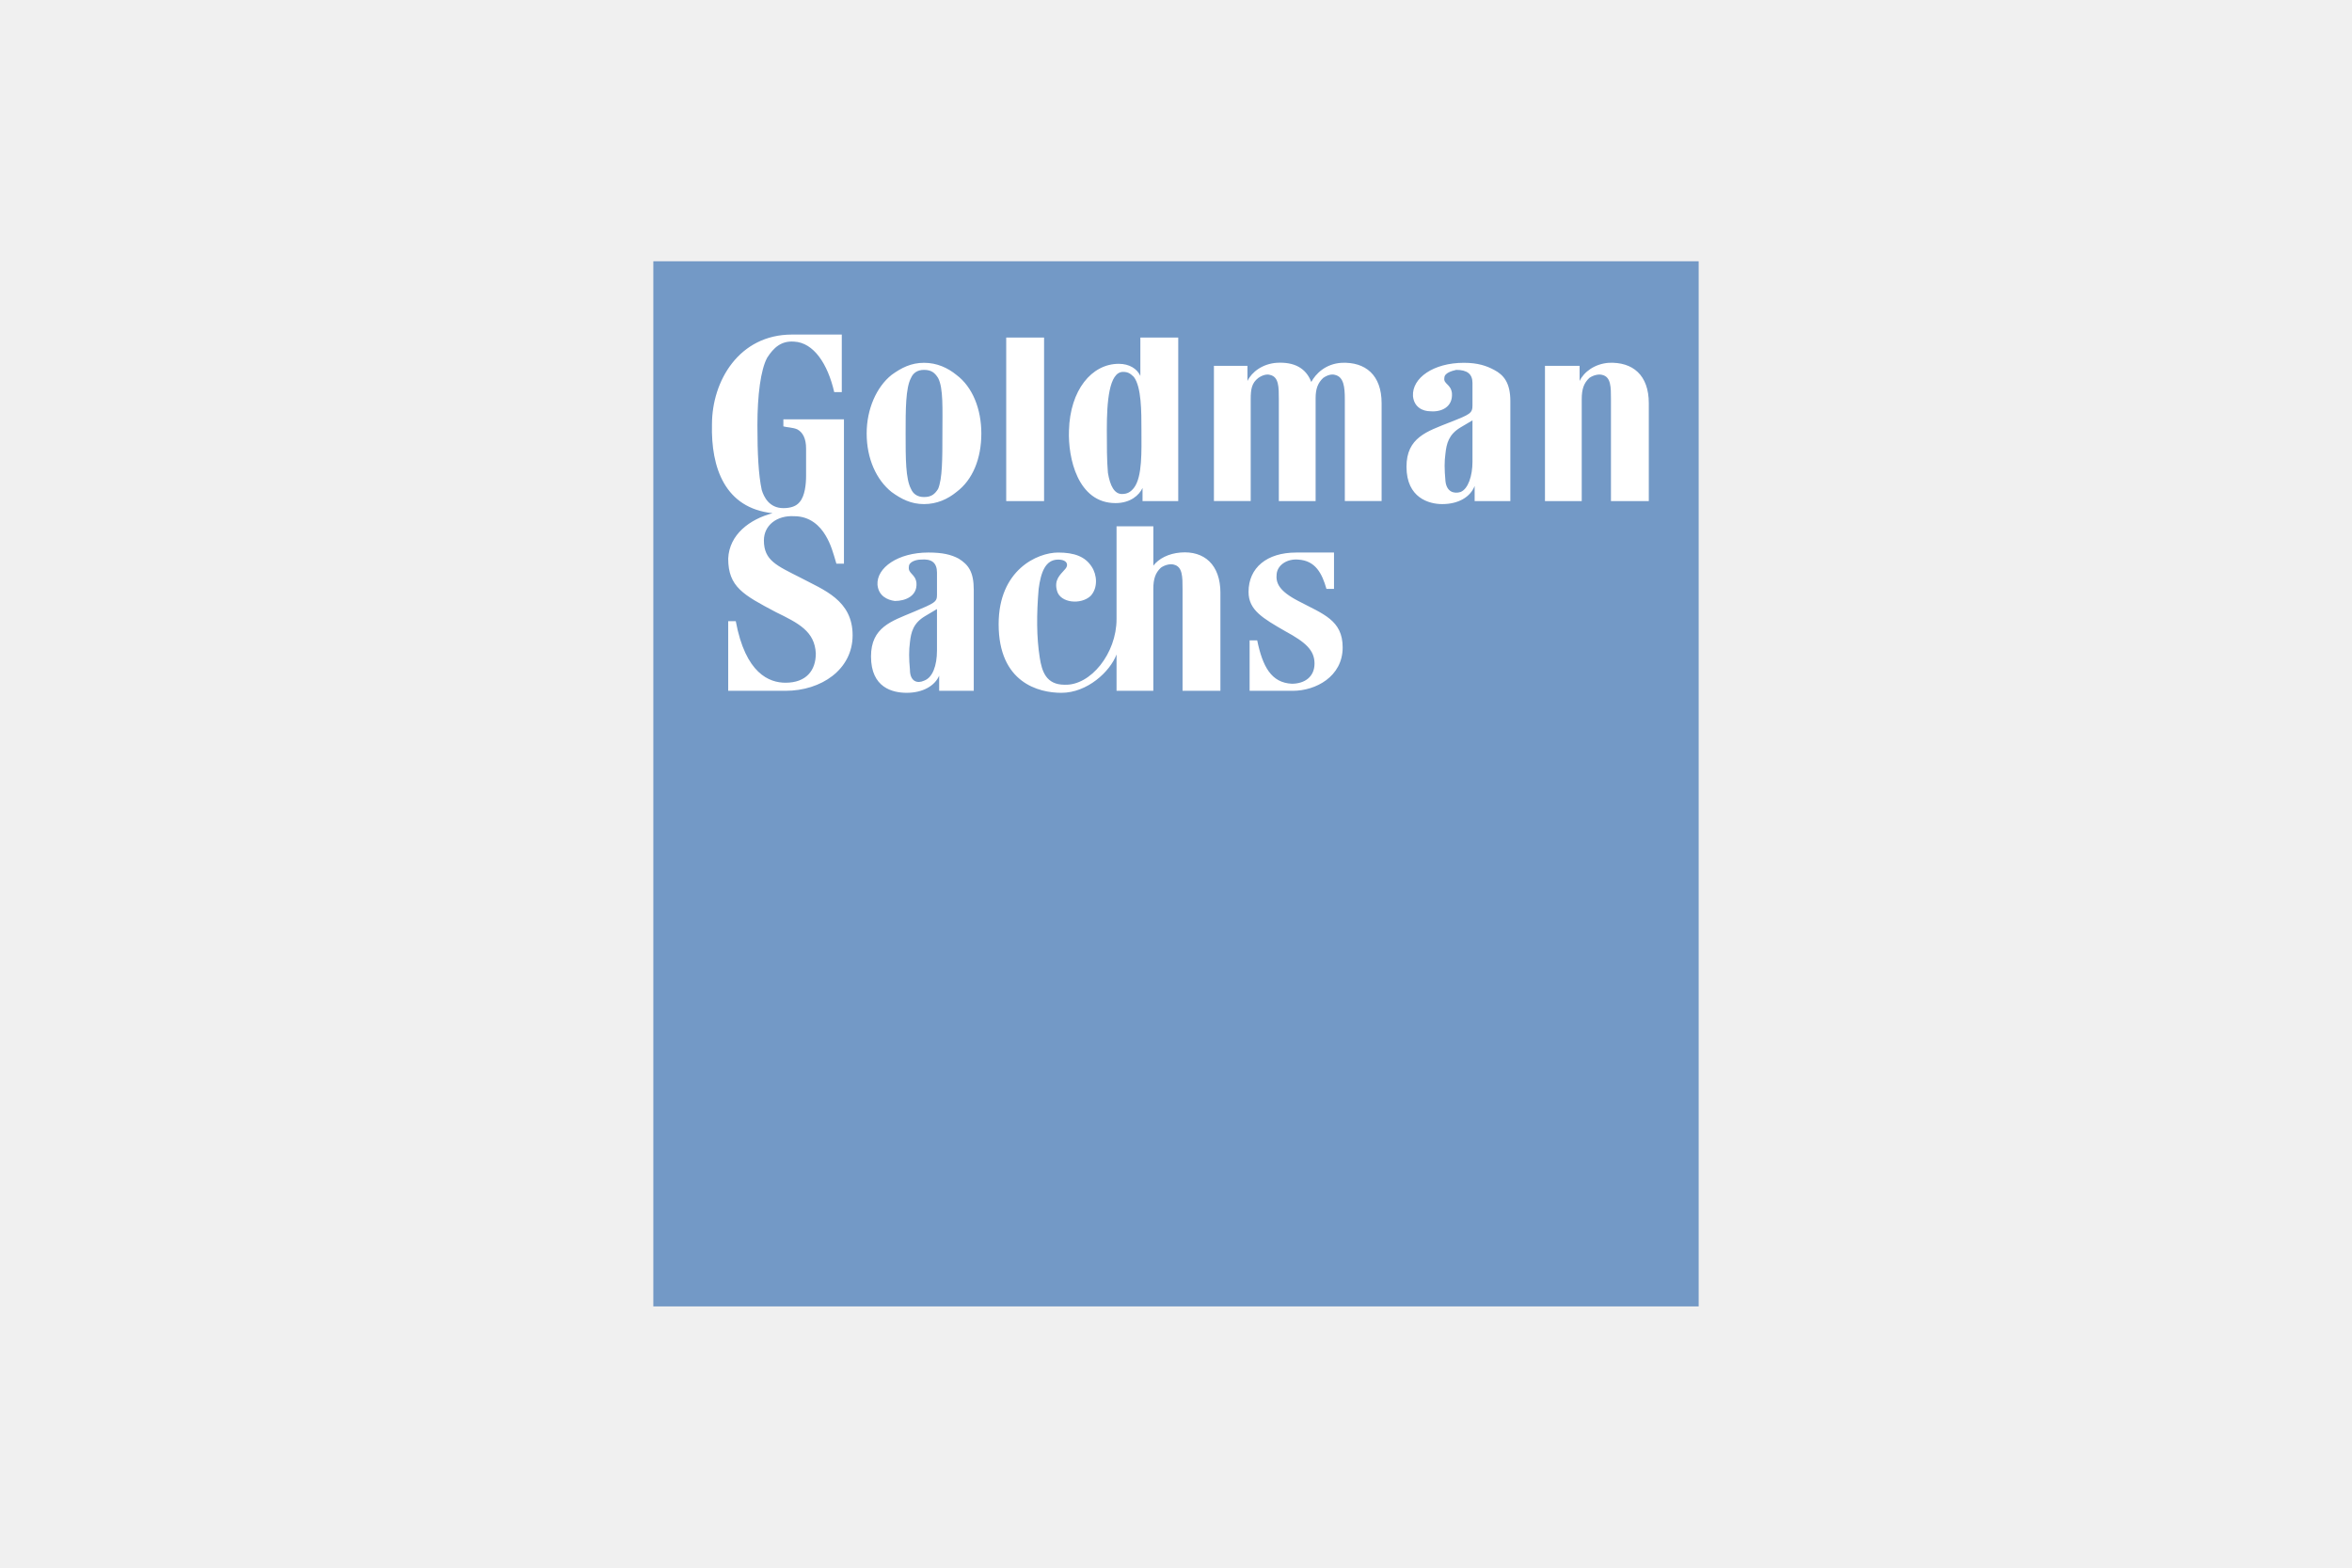
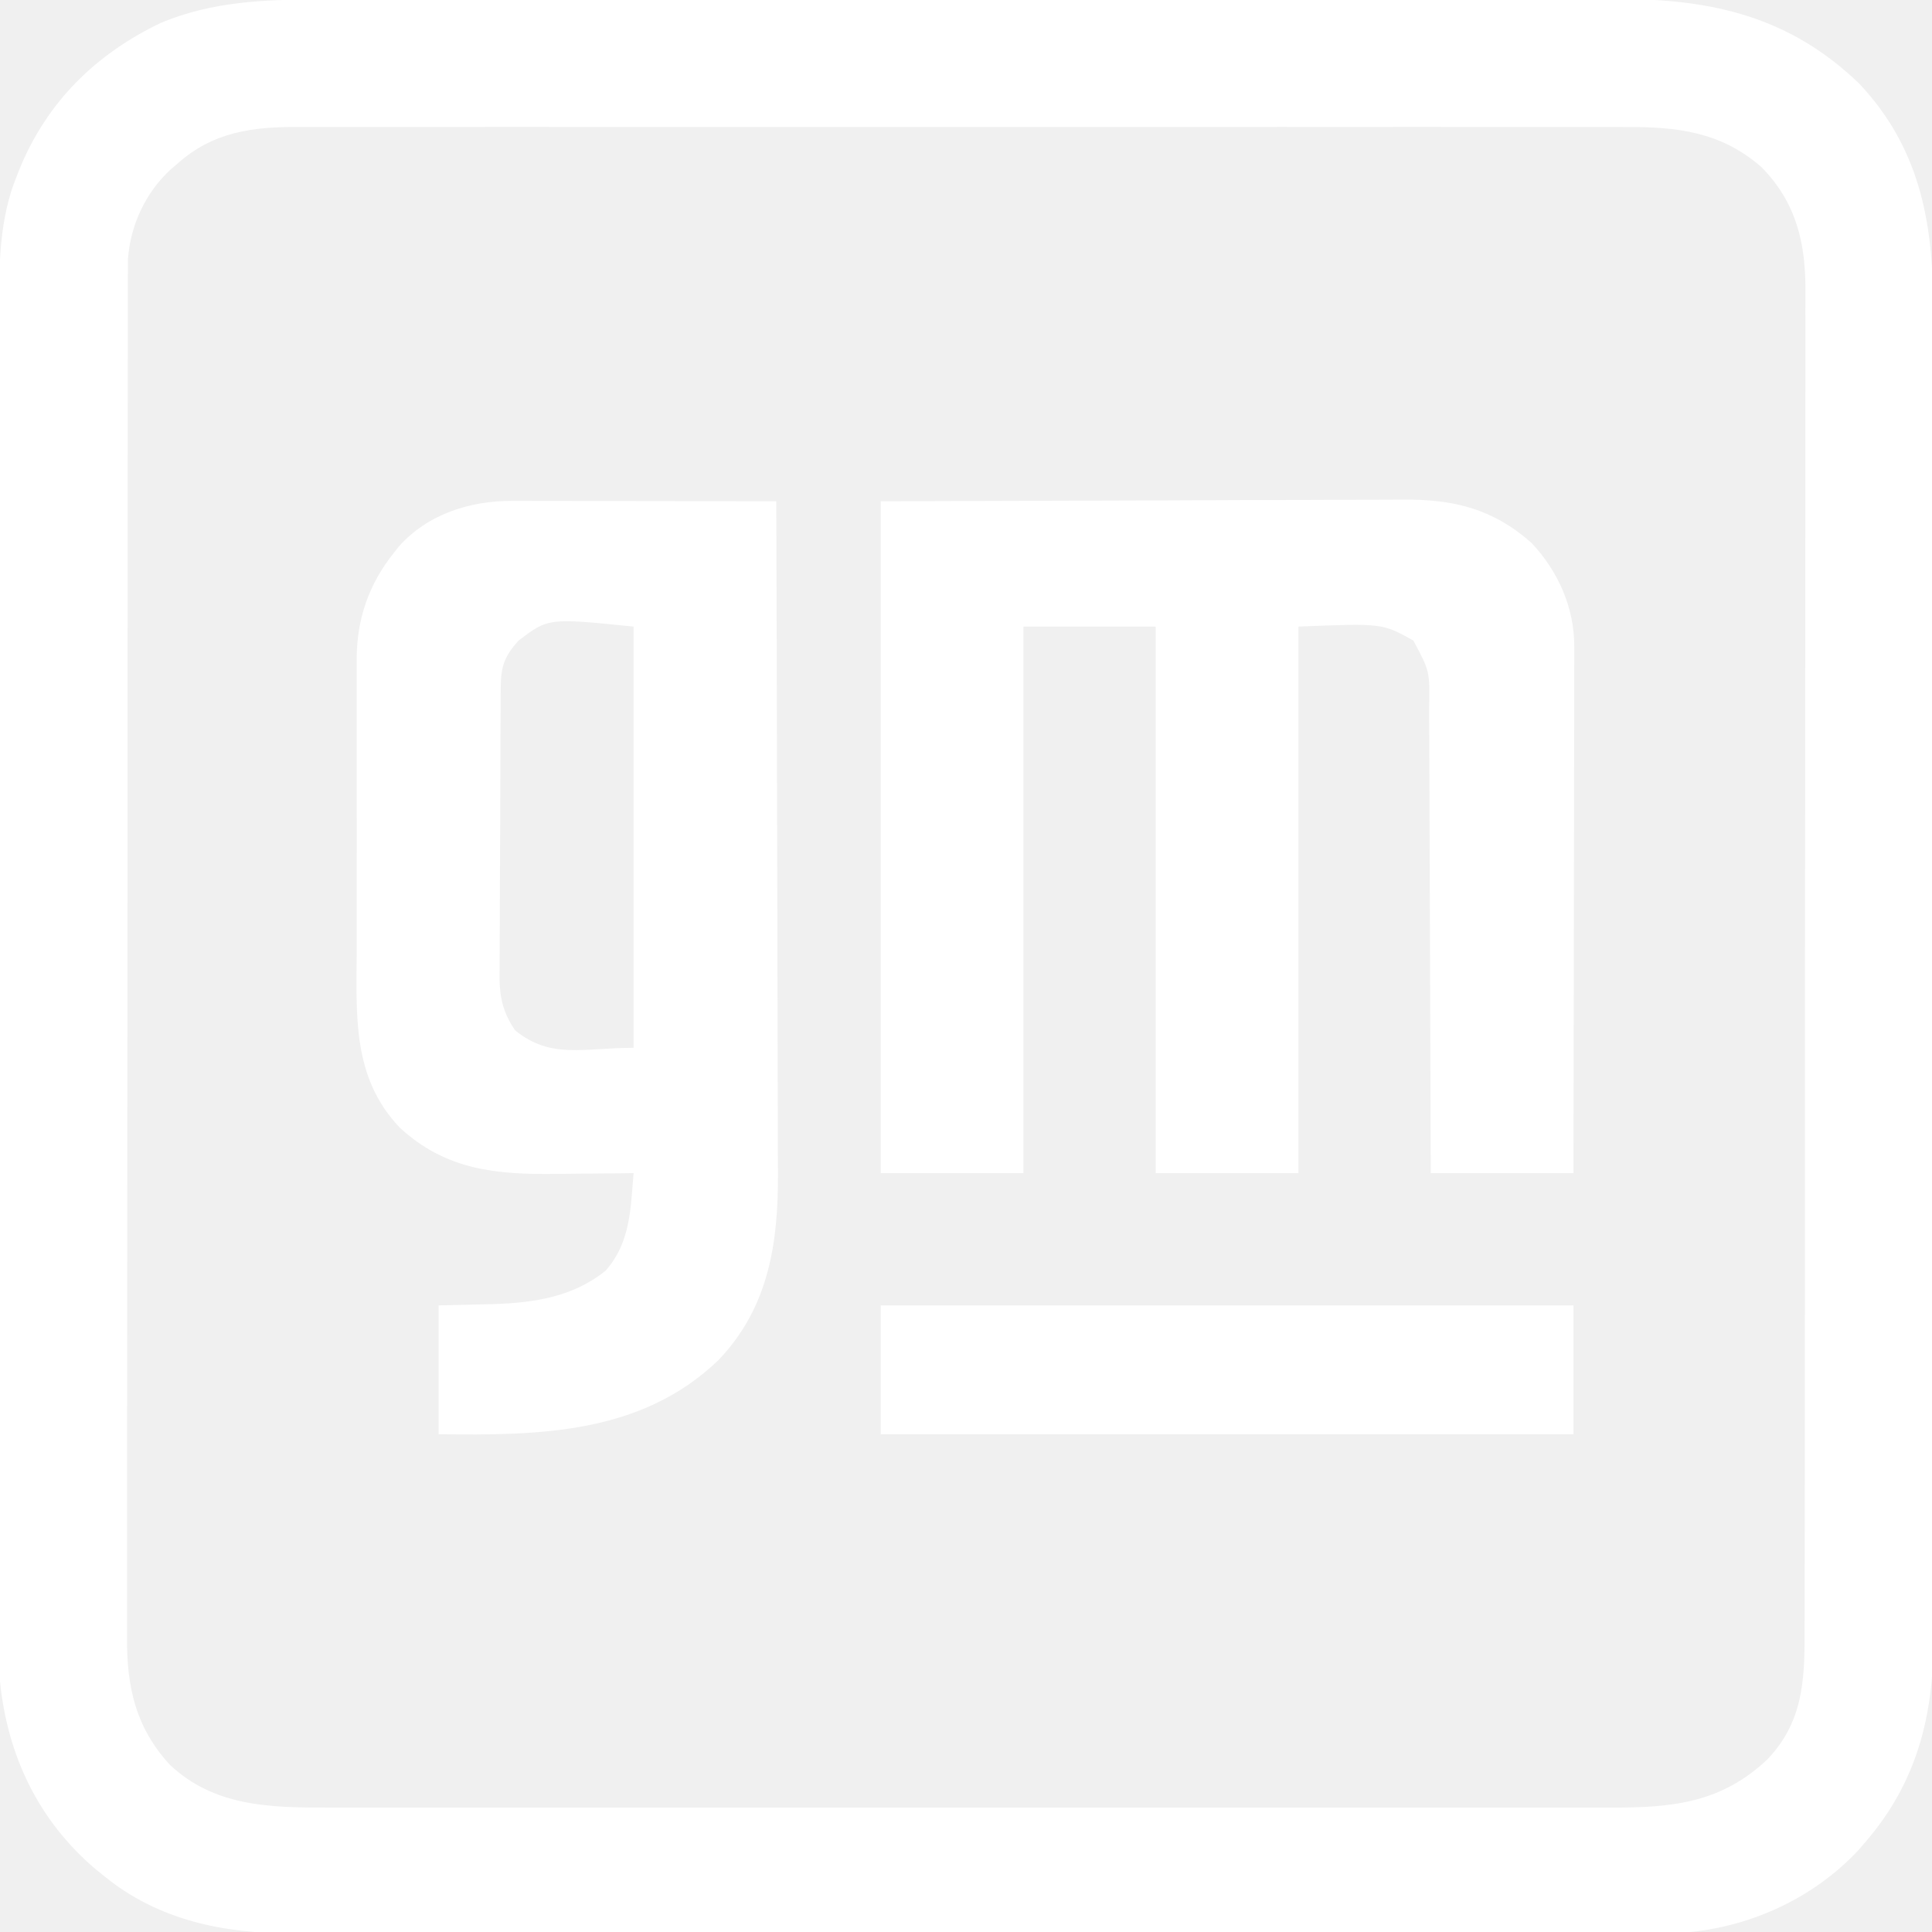
- <svg xmlns="http://www.w3.org/2000/svg" height="800" width="1200" viewBox="-9.6 -16 83.2 96">
-   <g fill-rule="evenodd" fill="none">
-     <path d="M0 64h64V0H0z" fill="#7399C6" />
-     <path d="M56.841 14.684H54.59V6.403h2.12v.927c.264-.557.926-1.05 1.787-1.113 1.458-.062 2.45.742 2.45 2.472v5.995H58.63V8.442c0-.741 0-1.36-.53-1.483-.199-.062-.53 0-.795.185-.331.31-.464.68-.464 1.298zm-39.143-4.141c0 1.545 0 2.781-.265 3.4-.199.308-.398.494-.862.494-.397 0-.662-.186-.794-.495-.331-.618-.331-1.854-.331-3.399 0-1.483 0-2.78.33-3.399.133-.309.398-.494.795-.494.464 0 .663.185.862.494.331.618.265 1.916.265 3.4m.86-3.585c-.53-.433-1.192-.742-1.987-.742-.794 0-1.39.31-1.986.742-.928.742-1.524 2.101-1.524 3.584 0 1.545.596 2.843 1.524 3.585.596.432 1.192.741 1.986.741.795 0 1.458-.309 1.988-.741.993-.742 1.523-2.04 1.523-3.585 0-1.483-.53-2.842-1.523-3.584m23.115 10.877v2.224h-.463c-.265-.927-.663-1.73-1.723-1.792-.662-.061-1.258.31-1.324.865-.066.557.132 1.05 1.324 1.67 1.524.802 2.716 1.173 2.716 2.842 0 1.792-1.656 2.658-3.047 2.658h-2.65v-3.09h.464c.332 1.606.861 2.595 2.12 2.657.795 0 1.39-.433 1.39-1.236 0-.804-.529-1.298-1.787-1.978-1.391-.803-2.252-1.298-2.252-2.41 0-1.483 1.126-2.41 2.914-2.41zm2.914-3.152V8.689c0-1.73-.993-2.534-2.45-2.472-.994.062-1.59.68-1.855 1.174-.331-.865-1.06-1.236-2.12-1.174-.86.062-1.523.556-1.788 1.113v-.927h-2.053v8.28h2.252v-6.24c0-.618.066-.989.464-1.298.265-.185.53-.247.728-.185.53.123.53.742.53 1.483v6.242h2.252V8.38c0-.557.132-.928.464-1.237.265-.185.53-.247.728-.185.53.123.596.742.596 1.483v6.242h2.252zm-22.983 0h2.318V4.672h-2.318zm7.815-7.601c.464.618.464 2.1.464 3.275 0 1.236.067 2.843-.463 3.522-.199.248-.398.371-.729.371-.463 0-.728-.494-.86-1.298-.067-.741-.067-1.668-.067-2.657 0-1.668.132-3.523.994-3.523.33 0 .463.124.662.31zm2.717 7.601V4.672h-2.319v2.349c-.198-.433-.662-.742-1.324-.742-1.656 0-2.98 1.607-3.047 4.079-.066 1.669.53 4.45 2.848 4.45.927 0 1.457-.495 1.656-.928v.804zM50.152 9.74l-.729.432c-.728.433-.86.99-.927 1.607-.066.495-.066.927 0 1.669.066.68.53.803.927.68.464-.186.729-.989.729-1.854zm1.324-3.09c.597.31.994.803.994 1.916v6.118h-2.186v-.927c-.264.68-.993 1.112-1.987 1.112-.794 0-2.185-.37-2.185-2.286 0-1.793 1.258-2.163 2.65-2.72 1.258-.494 1.39-.556 1.39-1.05v-1.36c0-.556-.331-.803-.994-.803-.264.062-.728.185-.728.494-.067.371.397.371.464.927.066.866-.663 1.174-1.325 1.113-.464 0-.994-.247-1.06-.927-.066-1.113 1.258-2.04 3.113-2.04.861 0 1.391.186 1.854.433zm-34.11 14.646l-.728.433c-.729.433-.861.989-.928 1.607-.065.494-.065.989 0 1.668 0 .742.464.866.861.68.53-.185.795-.926.795-1.854zm1.325-3.09c.596.371.927.804.927 1.916v6.18H17.5v-.927c-.265.618-.993 1.05-1.987 1.05-.861 0-2.186-.308-2.186-2.224 0-1.792 1.259-2.163 2.583-2.72 1.325-.555 1.457-.617 1.457-1.05v-1.36c0-.617-.331-.864-.993-.803-.265 0-.728.124-.728.433-.067.433.397.433.463.989.066.803-.662 1.112-1.325 1.112-.463-.062-.993-.309-1.06-.989-.066-1.05 1.259-1.978 3.113-1.978.862 0 1.391.124 1.855.372zm16.029 2.102c0-1.73-.994-2.596-2.451-2.472-.728.061-1.325.37-1.656.803v-2.41H28.36v5.686c0 2.1-1.59 4.078-3.18 4.016-1.125 0-1.39-.803-1.523-1.668-.198-1.236-.198-2.657-.066-4.203.133-.988.398-1.792 1.193-1.792.596 0 .662.371.397.618-.265.31-.662.618-.464 1.298.199.742 1.457.865 2.054.31.463-.495.397-1.299.066-1.793-.398-.618-1.06-.865-2.053-.865-1.259 0-3.643 1.05-3.643 4.387 0 3.585 2.45 4.203 3.841 4.203 1.59 0 2.98-1.298 3.378-2.349v2.225h2.252V20.06c0-.617.132-.988.464-1.298.265-.185.596-.247.795-.185.53.124.53.742.53 1.483v6.242h2.318v-5.994zM11.538 4.487V8.01h-.464c-.397-1.73-1.258-3.029-2.45-3.09-.795-.062-1.259.37-1.656.988-.397.742-.596 2.287-.596 4.14 0 1.731.066 3.029.265 3.956.132.433.463 1.112 1.324 1.112.464 0 .795-.123.994-.37.33-.371.397-1.113.397-1.607V11.47c0-.618-.198-.988-.53-1.174-.264-.124-.662-.124-.86-.186v-.432h3.708v8.838h-.463c-.199-.68-.331-1.175-.663-1.731-.33-.556-.927-1.174-1.92-1.174-1.06-.062-1.855.556-1.855 1.483 0 1.236.795 1.545 2.252 2.287 1.391.741 3.18 1.36 3.18 3.522 0 2.101-1.922 3.4-4.107 3.4h-3.51v-4.265h.463c.596 3.214 2.053 3.77 3.047 3.77 1.258 0 1.854-.742 1.854-1.792-.066-1.36-1.06-1.854-2.45-2.534-1.987-1.05-2.914-1.545-2.914-3.275.066-1.484 1.324-2.41 2.715-2.781-2.914-.31-3.775-2.781-3.709-5.439 0-2.657 1.656-5.5 4.901-5.5z" fill="#FFF" />
-   </g>
+ <svg xmlns="http://www.w3.org/2000/svg" version="1.1" width="555" height="555">
+   <path d="M0 0 C1.668 -0.002 3.336 -0.004 5.003 -0.007 C9.567 -0.013 14.132 -0.013 18.696 -0.012 C23.626 -0.011 28.556 -0.017 33.486 -0.022 C43.138 -0.03 52.79 -0.033 62.442 -0.033 C70.291 -0.034 78.14 -0.036 85.989 -0.039 C108.261 -0.048 130.532 -0.052 152.804 -0.052 C154.004 -0.052 155.204 -0.052 156.44 -0.052 C158.242 -0.052 158.242 -0.052 160.08 -0.051 C179.543 -0.051 199.005 -0.061 218.468 -0.075 C238.469 -0.089 258.471 -0.096 278.473 -0.095 C289.695 -0.095 300.917 -0.098 312.139 -0.108 C321.695 -0.117 331.252 -0.12 340.808 -0.113 C345.678 -0.11 350.549 -0.109 355.42 -0.118 C359.889 -0.126 364.357 -0.125 368.826 -0.116 C370.433 -0.114 372.04 -0.116 373.647 -0.122 C400.373 -0.209 422.907 5.046 442.717 24.255 C459.658 42.287 463.85 63.434 463.79 87.269 C463.793 88.984 463.797 90.7 463.802 92.416 C463.812 97.103 463.81 101.789 463.806 106.476 C463.803 111.542 463.812 116.608 463.82 121.673 C463.833 131.587 463.834 141.5 463.832 151.414 C463.83 159.474 463.832 167.535 463.836 175.596 C463.837 176.744 463.838 177.893 463.838 179.076 C463.839 181.41 463.841 183.744 463.842 186.077 C463.853 207.947 463.85 229.817 463.844 251.687 C463.839 271.677 463.85 291.667 463.869 311.657 C463.889 332.202 463.897 352.747 463.893 373.293 C463.891 384.82 463.894 396.346 463.908 407.873 C463.92 417.686 463.921 427.499 463.909 437.312 C463.903 442.314 463.902 447.317 463.914 452.319 C463.925 456.907 463.922 461.494 463.908 466.081 C463.905 467.733 463.908 469.384 463.916 471.035 C464.015 492.999 459.148 512.157 444.53 529.134 C443.843 529.933 443.156 530.732 442.448 531.556 C429.106 545.912 409.929 554.406 390.433 555.409 C385.952 555.552 381.472 555.535 376.989 555.515 C375.266 555.518 373.543 555.523 371.82 555.529 C367.127 555.541 362.433 555.535 357.74 555.526 C352.662 555.519 347.584 555.53 342.506 555.538 C332.575 555.551 322.645 555.548 312.714 555.54 C304.64 555.533 296.566 555.532 288.492 555.535 C287.341 555.536 286.189 555.536 285.003 555.537 C282.664 555.538 280.325 555.538 277.986 555.539 C256.078 555.548 234.171 555.538 212.263 555.522 C193.483 555.509 174.704 555.511 155.924 555.525 C134.09 555.541 112.257 555.547 90.424 555.538 C88.094 555.537 85.764 555.536 83.434 555.535 C81.714 555.534 81.714 555.534 79.96 555.534 C71.9 555.531 63.839 555.536 55.778 555.543 C45.95 555.551 36.122 555.549 26.293 555.533 C21.283 555.525 16.273 555.522 11.262 555.532 C6.669 555.541 2.075 555.536 -2.518 555.52 C-4.173 555.516 -5.827 555.518 -7.482 555.525 C-27.051 555.605 -45.94 551.798 -61.47 539.134 C-62.715 538.132 -62.715 538.132 -63.986 537.11 C-80.445 523.125 -89.337 504.456 -91.47 483.134 C-91.556 480.685 -91.597 478.235 -91.599 475.785 C-91.601 475.088 -91.602 474.391 -91.604 473.672 C-91.609 471.348 -91.606 469.025 -91.604 466.701 C-91.606 465.013 -91.608 463.325 -91.611 461.636 C-91.617 457.007 -91.617 452.377 -91.616 447.748 C-91.615 442.751 -91.621 437.754 -91.626 432.757 C-91.634 422.971 -91.637 413.184 -91.637 403.397 C-91.638 395.44 -91.64 387.483 -91.643 379.525 C-91.652 356.955 -91.656 334.385 -91.656 311.815 C-91.656 310.598 -91.656 309.382 -91.656 308.128 C-91.656 306.91 -91.655 305.692 -91.655 304.438 C-91.655 284.705 -91.665 264.973 -91.679 245.241 C-91.693 224.97 -91.7 204.7 -91.699 184.429 C-91.699 173.053 -91.701 161.676 -91.712 150.3 C-91.721 140.612 -91.724 130.925 -91.717 121.237 C-91.714 116.298 -91.713 111.358 -91.722 106.419 C-91.73 101.89 -91.729 97.361 -91.72 92.832 C-91.718 91.201 -91.72 89.569 -91.726 87.938 C-91.766 75.388 -91.51 62.673 -86.72 50.884 C-86.456 50.212 -86.191 49.541 -85.918 48.85 C-78.046 29.452 -63.934 15.596 -45.123 6.638 C-30.402 0.576 -15.726 -0.017 0 0 Z M-40.47 47.134 C-41.086 47.658 -41.703 48.183 -42.337 48.724 C-49.644 55.387 -54.012 64.775 -54.723 74.645 C-54.725 75.894 -54.726 77.143 -54.728 78.43 C-54.731 79.134 -54.735 79.837 -54.738 80.563 C-54.747 82.915 -54.743 85.266 -54.738 87.619 C-54.741 89.324 -54.746 91.03 -54.751 92.736 C-54.764 97.419 -54.763 102.102 -54.761 106.786 C-54.761 111.838 -54.772 116.891 -54.781 121.944 C-54.798 131.841 -54.803 141.739 -54.804 151.636 C-54.805 159.682 -54.809 167.727 -54.816 175.773 C-54.833 198.586 -54.843 221.398 -54.841 244.211 C-54.841 245.441 -54.841 246.67 -54.841 247.937 C-54.841 249.169 -54.841 250.4 -54.841 251.669 C-54.84 271.623 -54.859 291.577 -54.887 311.531 C-54.916 332.022 -54.93 352.513 -54.928 373.004 C-54.927 384.507 -54.933 396.01 -54.954 407.514 C-54.973 417.308 -54.977 427.102 -54.963 436.896 C-54.957 441.892 -54.957 446.887 -54.974 451.883 C-54.99 456.46 -54.987 461.037 -54.969 465.614 C-54.966 467.266 -54.97 468.918 -54.981 470.57 C-55.07 484.725 -52.532 496.345 -42.693 507.071 C-29.944 519.168 -13.588 519.439 3.033 519.388 C4.68 519.39 6.327 519.393 7.974 519.397 C12.471 519.405 16.968 519.401 21.465 519.395 C26.326 519.391 31.187 519.398 36.048 519.403 C45.56 519.412 55.071 519.41 64.583 519.404 C72.316 519.4 80.049 519.399 87.783 519.401 C88.885 519.402 89.987 519.402 91.122 519.402 C93.361 519.403 95.6 519.404 97.839 519.404 C118.818 519.41 139.798 519.403 160.777 519.393 C178.764 519.384 196.75 519.385 214.737 519.394 C235.642 519.405 256.546 519.409 277.45 519.403 C279.681 519.403 281.912 519.402 284.143 519.401 C285.789 519.401 285.789 519.401 287.469 519.4 C295.189 519.399 302.909 519.402 310.629 519.406 C320.043 519.412 329.456 519.41 338.87 519.4 C343.67 519.394 348.469 519.392 353.269 519.399 C357.669 519.405 362.069 519.402 366.468 519.391 C368.054 519.389 369.639 519.39 371.224 519.395 C388.924 519.445 403.017 518.086 416.334 505.458 C426.321 494.885 426.973 483.157 426.924 469.301 C426.929 467.582 426.935 465.863 426.943 464.143 C426.959 459.432 426.957 454.722 426.951 450.011 C426.949 444.925 426.963 439.839 426.975 434.753 C426.996 424.794 427.001 414.835 426.999 404.875 C426.998 396.779 427.002 388.683 427.009 380.587 C427.011 378.254 427.013 375.921 427.015 373.588 C427.016 372.427 427.017 371.266 427.019 370.069 C427.037 348.112 427.036 326.155 427.03 304.198 C427.024 284.119 427.045 264.039 427.078 243.959 C427.112 223.334 427.127 202.709 427.122 182.083 C427.12 170.507 427.125 158.931 427.15 147.354 C427.171 137.498 427.175 127.643 427.156 117.787 C427.147 112.761 427.145 107.735 427.166 102.709 C427.185 98.102 427.18 93.497 427.158 88.891 C427.153 87.229 427.158 85.568 427.171 83.906 C427.277 70.053 424.571 58.331 414.53 48.134 C402.919 37.974 390.286 36.538 375.488 36.626 C373.783 36.621 372.078 36.615 370.372 36.607 C365.714 36.59 361.055 36.598 356.397 36.611 C351.362 36.62 346.327 36.606 341.292 36.595 C331.44 36.577 321.587 36.581 311.735 36.593 C303.726 36.602 295.717 36.603 287.707 36.598 C286.566 36.598 285.425 36.597 284.249 36.597 C281.931 36.595 279.613 36.594 277.294 36.593 C255.569 36.581 233.844 36.594 212.118 36.616 C193.488 36.634 174.858 36.631 156.228 36.612 C134.579 36.591 112.93 36.582 91.281 36.595 C88.972 36.596 86.662 36.597 84.352 36.598 C83.216 36.599 82.079 36.6 80.909 36.6 C72.912 36.604 64.915 36.598 56.918 36.589 C47.168 36.577 37.419 36.58 27.669 36.602 C22.698 36.612 17.726 36.616 12.755 36.603 C8.199 36.591 3.643 36.598 -0.913 36.619 C-2.556 36.623 -4.199 36.621 -5.842 36.611 C-18.965 36.54 -30.368 38.059 -40.47 47.134 Z " fill="#FFFFFF" transform="translate(91.47025,-0.1337128)" />
+   <path d="M0 0 C26.812 -0.083 53.625 -0.165 81.25 -0.25 C89.703 -0.286 98.155 -0.323 106.864 -0.36 C117.22 -0.378 117.22 -0.378 122.075 -0.382 C125.451 -0.385 128.827 -0.4 132.203 -0.422 C136.521 -0.45 140.839 -0.458 145.157 -0.452 C146.735 -0.453 148.312 -0.461 149.89 -0.477 C164.514 -0.614 175.874 2.118 187 12 C194.669 20.227 199.258 30.55 199.241 41.84 C199.242 42.491 199.244 43.142 199.246 43.813 C199.249 45.975 199.238 48.137 199.227 50.299 C199.226 51.856 199.227 53.414 199.228 54.972 C199.229 59.186 199.217 63.4 199.203 67.615 C199.19 72.024 199.189 76.434 199.187 80.843 C199.181 89.187 199.164 97.531 199.144 105.875 C199.122 115.376 199.111 124.878 199.101 134.38 C199.08 153.92 199.043 173.46 199 193 C185.47 193 171.94 193 158 193 C157.991 188.614 157.981 184.228 157.972 179.709 C157.938 165.224 157.883 150.739 157.816 136.255 C157.776 127.472 157.744 118.689 157.729 109.906 C157.716 102.25 157.689 94.594 157.645 86.937 C157.623 82.884 157.607 78.832 157.608 74.779 C157.609 70.961 157.591 67.144 157.559 63.326 C157.55 61.928 157.549 60.53 157.554 59.131 C157.722 48.793 157.722 48.793 153 40 C144.09 35.028 144.09 35.028 120 36 C120 87.81 120 139.62 120 193 C106.47 193 92.94 193 79 193 C79 141.19 79 89.38 79 36 C66.46 36 53.92 36 41 36 C41 87.81 41 139.62 41 193 C27.47 193 13.94 193 0 193 C0 129.31 0 65.62 0 0 Z " fill="#FFFFFF" transform="translate(253,144)" />
+   <path d="M0 0 C0.82 -0 1.64 -0 2.485 -0 C5.185 0 7.885 0.008 10.585 0.016 C12.461 0.018 14.337 0.019 16.213 0.02 C21.143 0.024 26.074 0.034 31.004 0.045 C36.038 0.055 41.072 0.06 46.106 0.065 C55.978 0.075 65.85 0.092 75.721 0.114 C75.815 27.348 75.885 54.583 75.929 81.817 C75.949 94.464 75.977 107.111 76.023 119.758 C76.063 130.786 76.089 141.814 76.098 152.842 C76.103 158.677 76.115 164.511 76.144 170.346 C76.172 175.848 76.18 181.35 76.174 186.853 C76.175 188.862 76.183 190.871 76.198 192.88 C76.345 213 73.616 231.711 59.065 246.867 C36.894 268.115 7.659 268.507 -21.279 268.114 C-21.279 255.904 -21.279 243.694 -21.279 231.114 C-9.029 230.801 -9.029 230.801 -5.246 230.726 C6.298 230.353 17.519 228.594 26.721 221.114 C32.401 214.659 33.612 207.154 34.268 198.848 C34.354 197.773 34.44 196.697 34.529 195.589 C34.593 194.772 34.656 193.955 34.721 193.114 C32.998 193.137 32.998 193.137 31.24 193.161 C26.924 193.216 22.607 193.25 18.291 193.278 C16.433 193.293 14.575 193.314 12.717 193.34 C-4.549 193.577 -19.21 192.292 -32.431 180.043 C-46.214 165.648 -44.877 147.626 -44.81 129.016 C-44.813 126.373 -44.816 123.73 -44.821 121.087 C-44.829 115.565 -44.819 110.044 -44.8 104.522 C-44.778 98.17 -44.785 91.818 -44.807 85.465 C-44.828 79.313 -44.826 73.16 -44.814 67.008 C-44.811 64.408 -44.814 61.808 -44.824 59.208 C-44.834 55.567 -44.818 51.927 -44.796 48.285 C-44.804 47.227 -44.812 46.168 -44.821 45.078 C-44.694 33.769 -41.323 23.975 -34.279 15.114 C-33.8 14.499 -33.322 13.884 -32.829 13.25 C-24.478 3.762 -12.239 -0.057 0 0 Z M1.721 40.114 C-2.178 44.329 -3.391 47.495 -3.426 53.147 C-3.433 53.941 -3.44 54.734 -3.447 55.551 C-3.45 56.413 -3.453 57.274 -3.456 58.161 C-3.462 59.076 -3.469 59.99 -3.475 60.932 C-3.495 63.956 -3.507 66.98 -3.517 70.004 C-3.521 71.039 -3.525 72.073 -3.529 73.139 C-3.55 78.614 -3.564 84.089 -3.574 89.564 C-3.585 95.211 -3.619 100.858 -3.659 106.504 C-3.685 110.854 -3.693 115.203 -3.697 119.553 C-3.702 121.634 -3.713 123.715 -3.732 125.796 C-3.756 128.714 -3.755 131.63 -3.749 134.548 C-3.761 135.401 -3.774 136.255 -3.787 137.134 C-3.738 142.868 -2.593 147.359 0.721 152.114 C11.008 160.471 20.348 157.114 34.721 157.114 C34.721 117.184 34.721 77.254 34.721 36.114 C10.264 33.617 10.264 33.617 1.721 40.114 Z " fill="#FFFFFF" transform="translate(147.2786,143.8865)" />
+   <path d="M0 0 C65.67 0 131.34 0 199 0 C199 12.21 199 24.42 199 37 C133.33 37 67.66 37 0 37 C0 24.79 0 12.58 0 0 Z " fill="#FFFFFF" transform="translate(253,375)" />
</svg>
